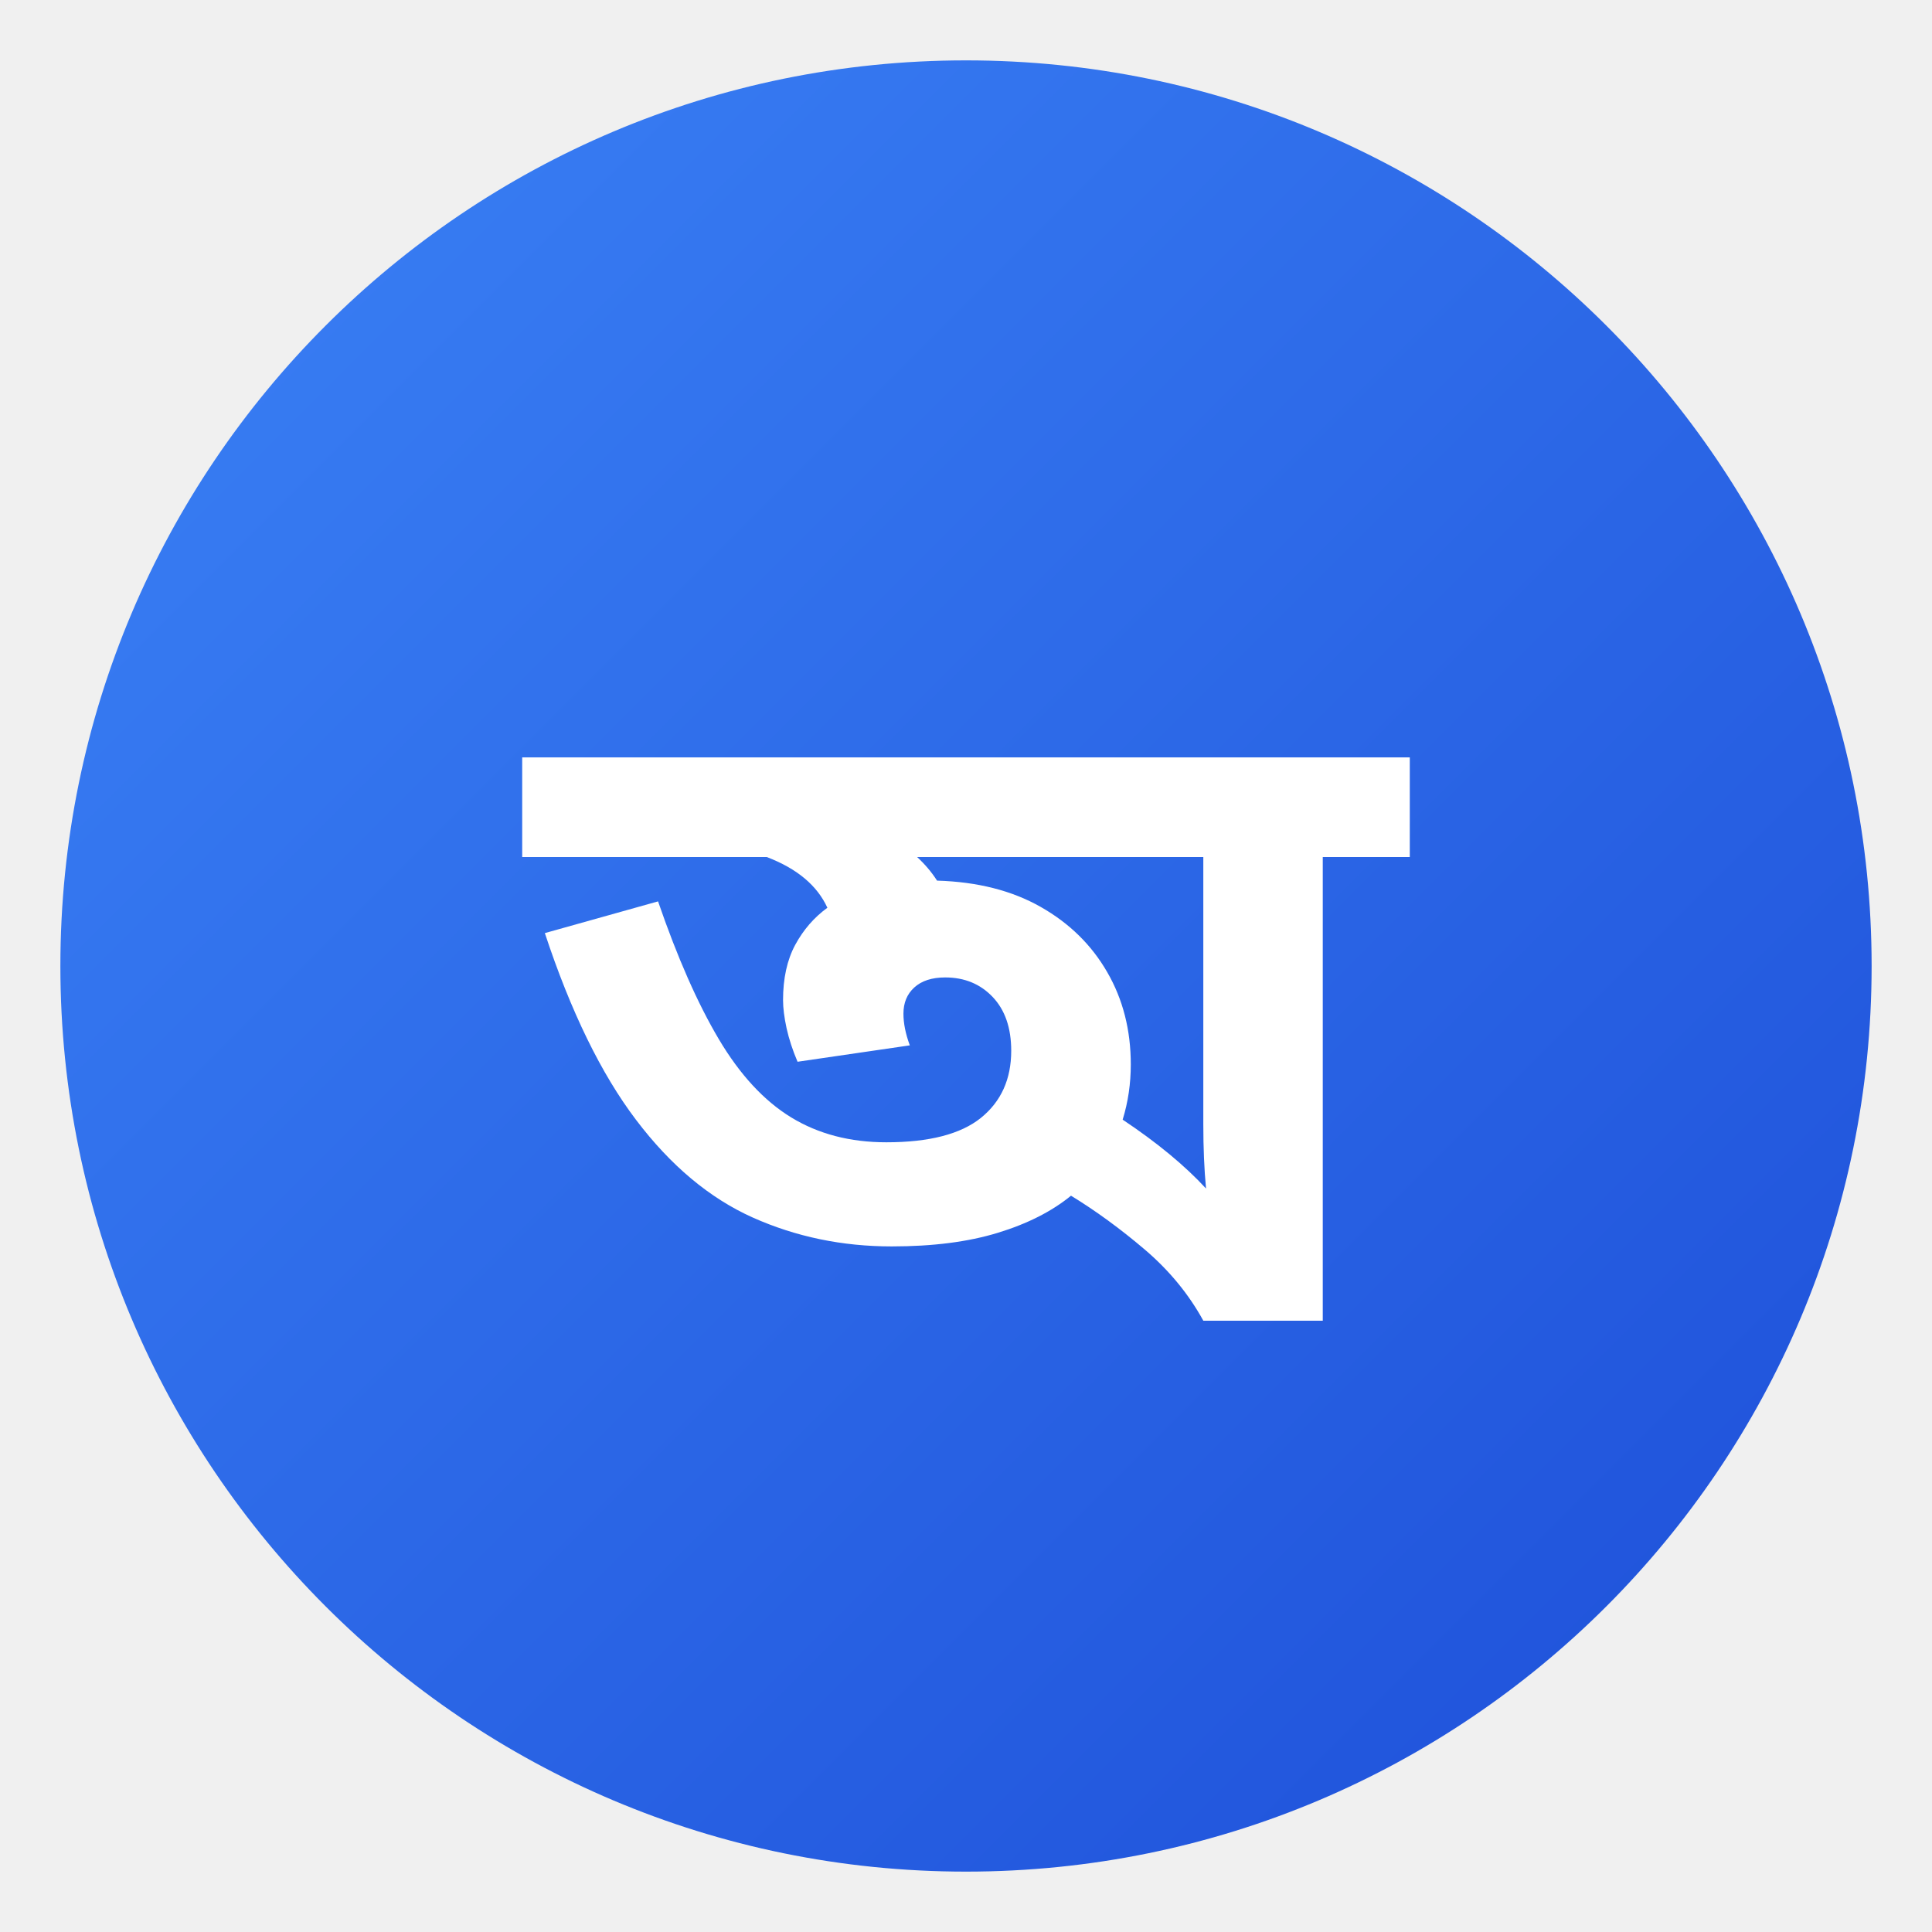
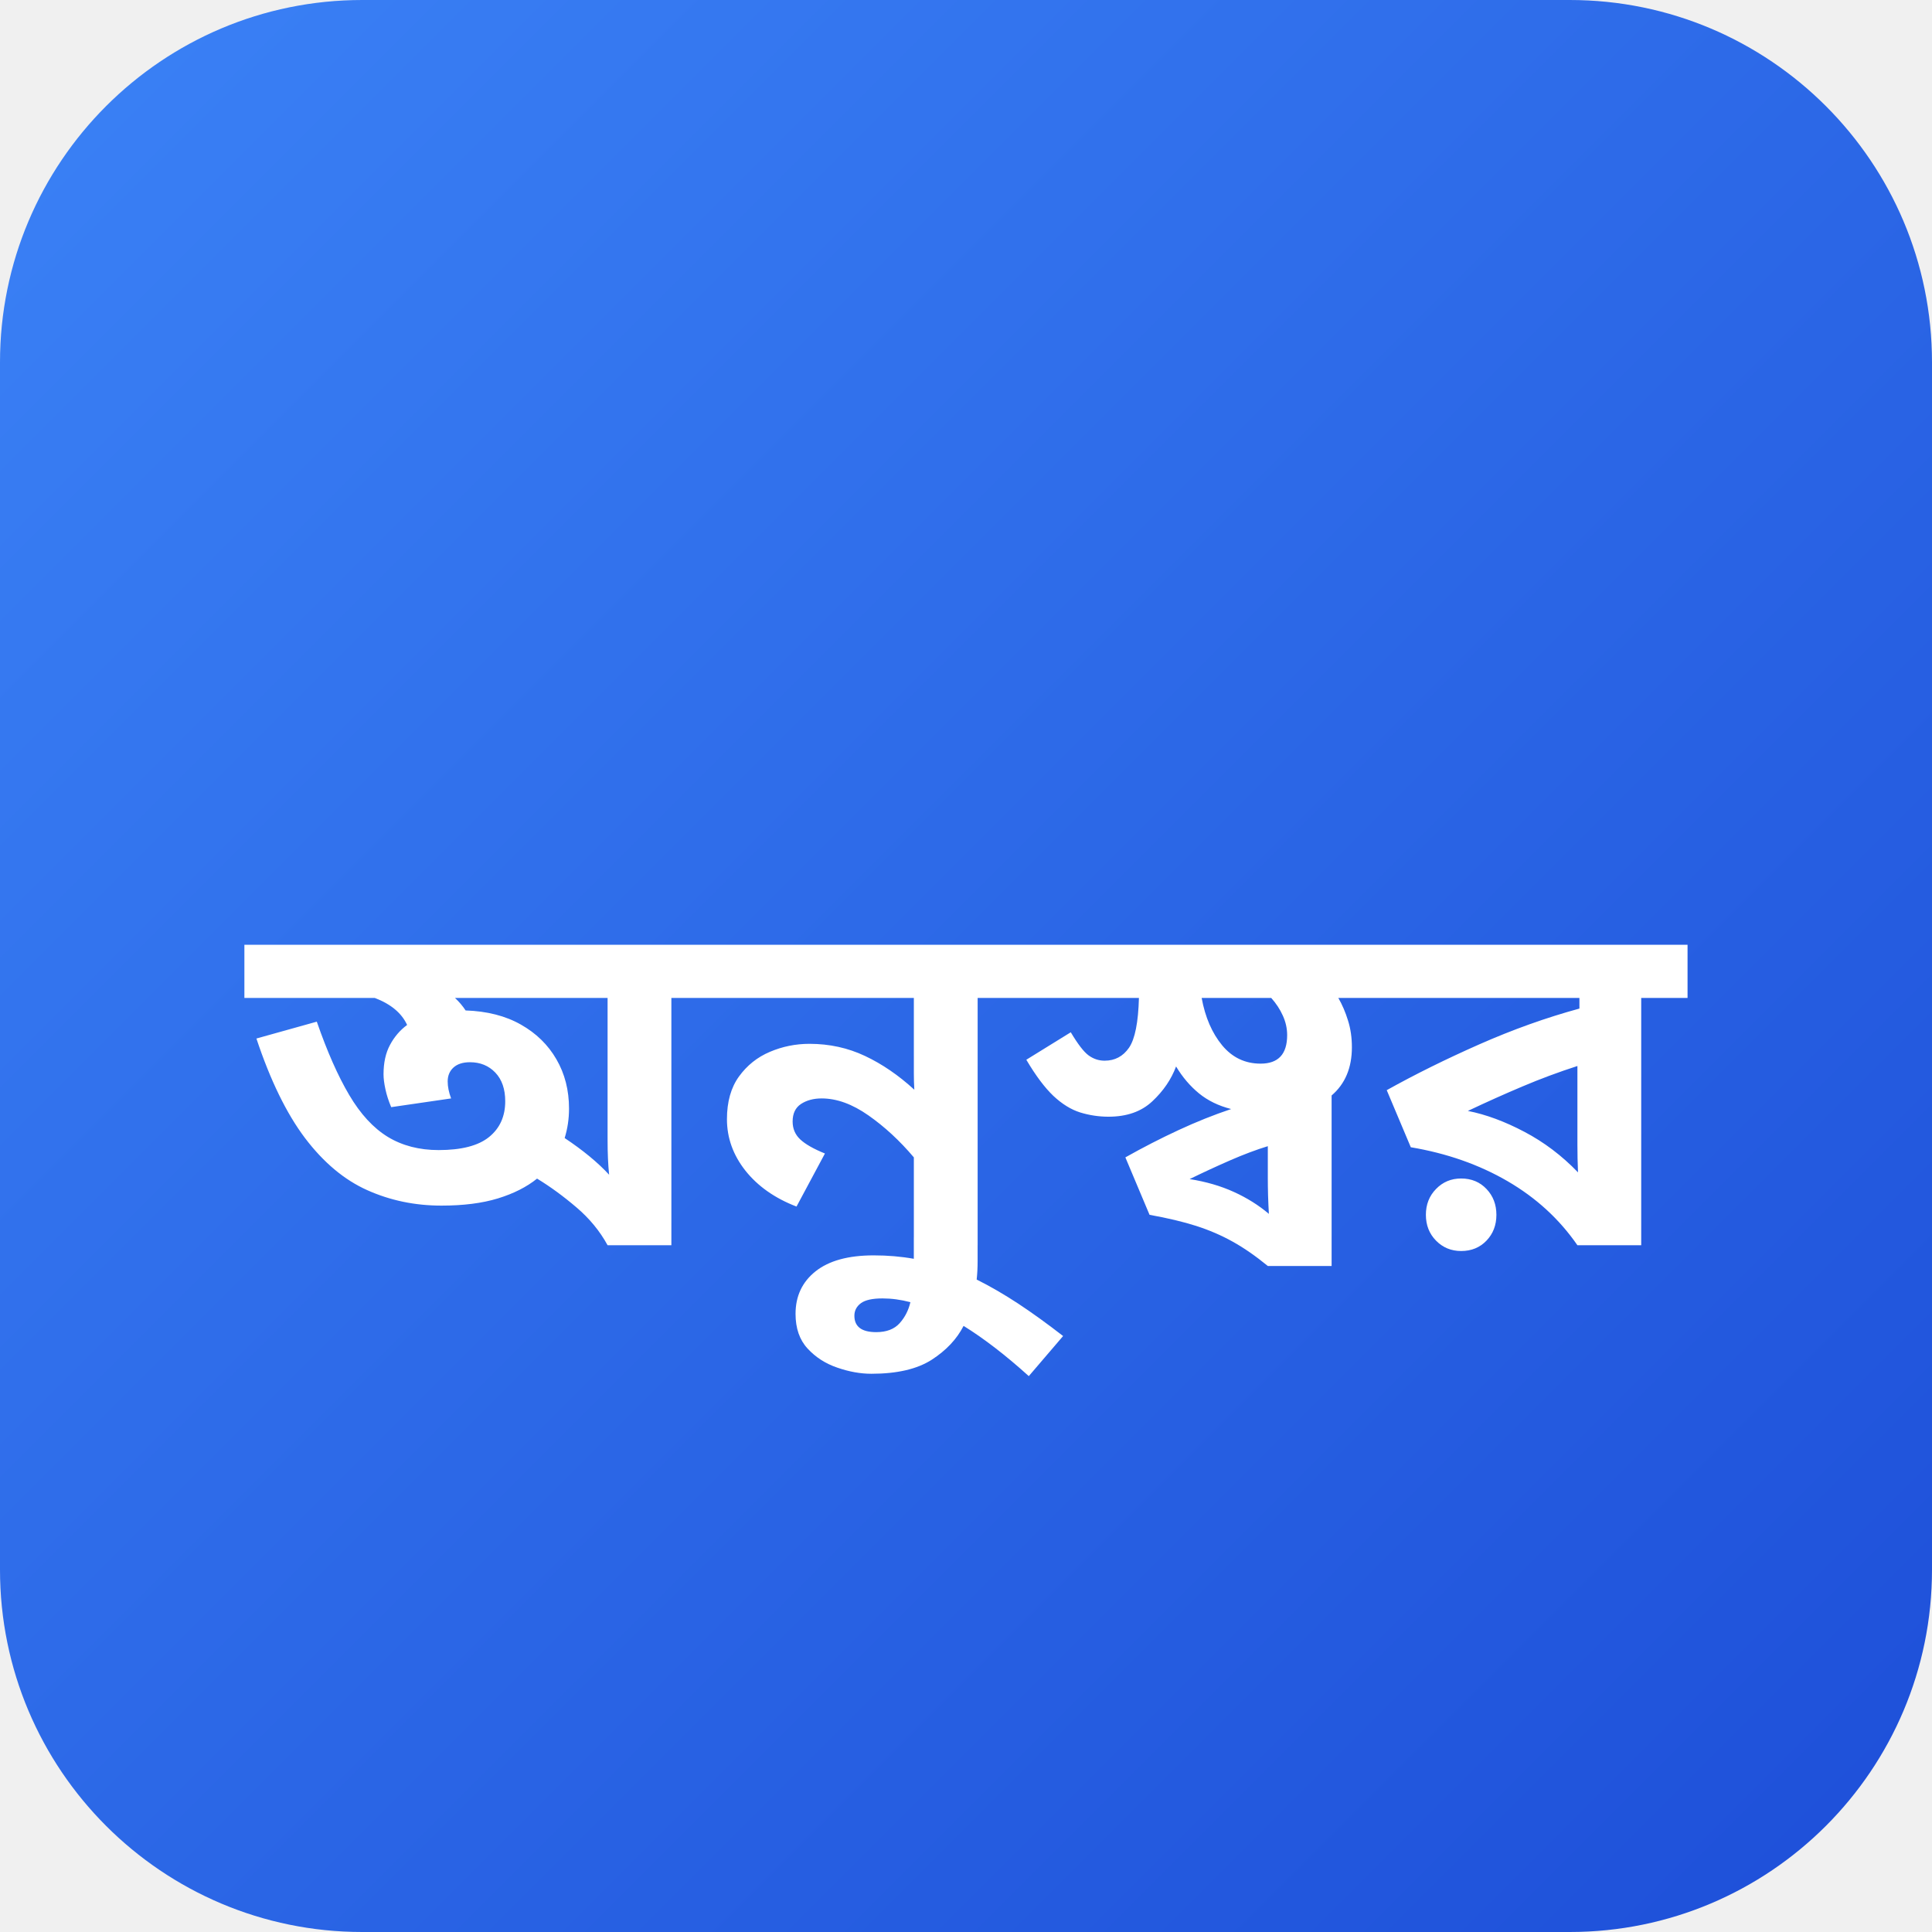
<svg xmlns="http://www.w3.org/2000/svg" width="256" height="256" viewBox="0 0 256 256">
  <defs>
    <linearGradient id="bg" x1="0%" y1="0%" x2="100%" y2="100%">
      <stop offset="0%" style="stop-color:#3b82f6;stop-opacity:1" />
      <stop offset="100%" style="stop-color:#1d4ed8;stop-opacity:1" />
    </linearGradient>
  </defs>
-   <circle cx="128" cy="128" r="120" fill="url(#bg)" />
-   <text x="128" y="175" font-family="'Noto Sans Bengali', 'Kalpurush', sans-serif" font-size="120" font-weight="700" fill="white" text-anchor="middle">অ</text>
+   <rect width="256" height="256" rx="48" fill="url(#bg)" />
+   <text x="128" y="165" font-family="'Noto Sans Bengali', 'Kalpurush', 'SolaimanLipi', sans-serif" font-size="64" font-weight="700" fill="white" text-anchor="middle">অনুস্বর</text>
</svg>
